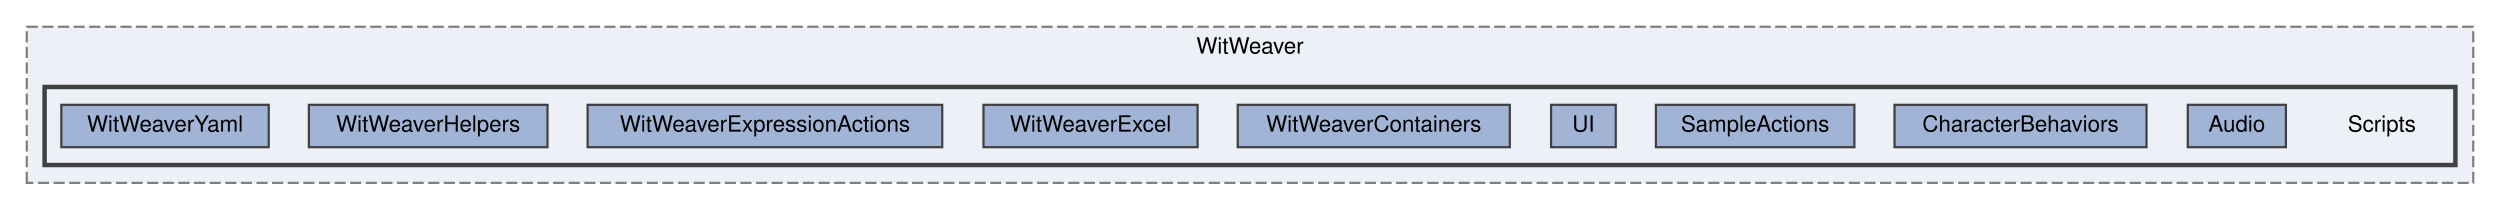
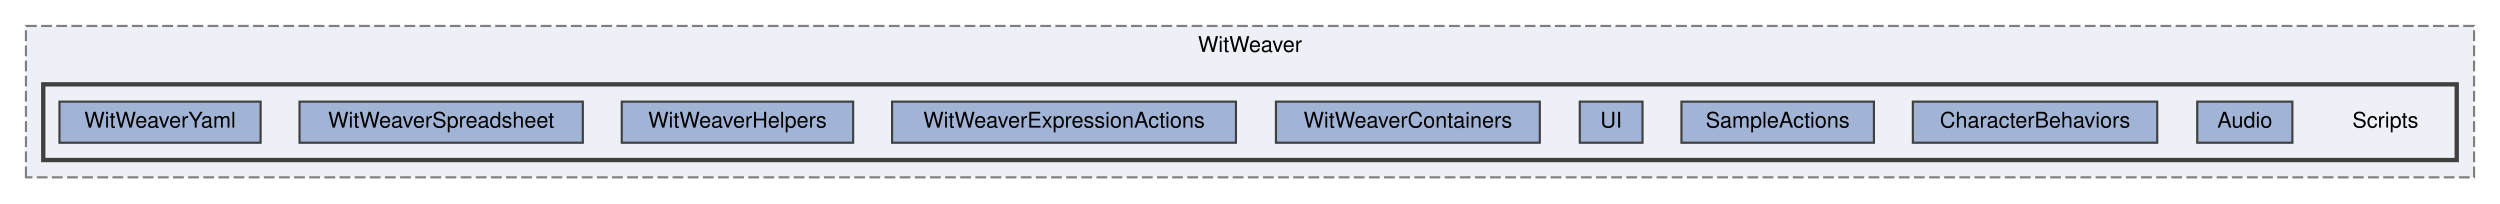
- <svg xmlns="http://www.w3.org/2000/svg" xmlns:xlink="http://www.w3.org/1999/xlink" width="1121pt" height="94pt" viewBox="0.00 0.00 1121.00 94.00">
+ <svg xmlns="http://www.w3.org/2000/svg" xmlns:xlink="http://www.w3.org/1999/xlink" width="1156pt" height="94pt" viewBox="0.00 0.00 1156.00 94.00">
  <g id="graph0" class="graph" transform="scale(1 1) rotate(0) translate(4 90)">
    <g id="clust1" class="cluster">
      <g id="a_clust1">
        <a xlink:href="dir_013e384f93ddb304e566000ce4f2bf03.html" target="_top" xlink:title="WitWeaver">
-           <polygon fill="#edf0f7" stroke="#7f7f7f" stroke-dasharray="5,2" points="8,-8 8,-78 1105,-78 1105,-8 8,-8" />
-           <text text-anchor="middle" x="556.5" y="-66" font-family="Helvetica,sans-Serif" font-size="10.00">WitWeaver</text>
+           <polygon fill="#edf0f7" stroke="#7f7f7f" stroke-dasharray="5,2" points="8,-8 8,-78 1140,-78 1140,-8 8,-8" />
+           <text text-anchor="middle" x="574" y="-66" font-family="Helvetica,sans-Serif" font-size="10.00">WitWeaver</text>
        </a>
      </g>
    </g>
    <g id="clust2" class="cluster">
      <g id="a_clust2">
        <a xlink:href="dir_d40a3d956b237ceab54cda7a31607e55.html" target="_top">
-           <polygon fill="#edf0f7" stroke="#404040" stroke-width="2" points="16,-16 16,-51 1097,-51 1097,-16 16,-16" />
+           <polygon fill="#edf0f7" stroke="#404040" stroke-width="2" points="16,-16 16,-51 1132,-51 1132,-16 16,-16" />
        </a>
      </g>
    </g>
    <g id="node1" class="node">
-       <text text-anchor="middle" x="1064" y="-31" font-family="Helvetica,sans-Serif" font-size="10.00">Scripts</text>
+       <text text-anchor="middle" x="1099" y="-31" font-family="Helvetica,sans-Serif" font-size="10.00">Scripts</text>
    </g>
    <g id="node2" class="node">
      <g id="a_node2">
        <a xlink:href="dir_8034df2553707331b93f36b24fe0946d.html" target="_top" xlink:title="Audio">
-           <polygon fill="#a2b4d6" stroke="#404040" points="1021,-43 977,-43 977,-24 1021,-24 1021,-43" />
-           <text text-anchor="middle" x="999" y="-31" font-family="Helvetica,sans-Serif" font-size="10.00">Audio</text>
+           <polygon fill="#a2b4d6" stroke="#404040" points="1056,-43 1012,-43 1012,-24 1056,-24 1056,-43" />
+           <text text-anchor="middle" x="1034" y="-31" font-family="Helvetica,sans-Serif" font-size="10.00">Audio</text>
        </a>
      </g>
    </g>
    <g id="node3" class="node">
      <g id="a_node3">
        <a xlink:href="dir_27f5e998d040dd3d03910ee3a7a05380.html" target="_top" xlink:title="CharacterBehaviors">
-           <polygon fill="#a2b4d6" stroke="#404040" points="958.5,-43 845.5,-43 845.5,-24 958.5,-24 958.5,-43" />
-           <text text-anchor="middle" x="902" y="-31" font-family="Helvetica,sans-Serif" font-size="10.00">CharacterBehaviors</text>
+           <polygon fill="#a2b4d6" stroke="#404040" points="993.5,-43 880.5,-43 880.5,-24 993.5,-24 993.5,-43" />
+           <text text-anchor="middle" x="937" y="-31" font-family="Helvetica,sans-Serif" font-size="10.00">CharacterBehaviors</text>
        </a>
      </g>
    </g>
    <g id="node4" class="node">
      <g id="a_node4">
        <a xlink:href="dir_0d091b094f0de97a683527eba95af6ce.html" target="_top" xlink:title="SampleActions">
-           <polygon fill="#a2b4d6" stroke="#404040" points="827.5,-43 738.5,-43 738.5,-24 827.5,-24 827.5,-43" />
-           <text text-anchor="middle" x="783" y="-31" font-family="Helvetica,sans-Serif" font-size="10.00">SampleActions</text>
+           <polygon fill="#a2b4d6" stroke="#404040" points="862.5,-43 773.5,-43 773.5,-24 862.5,-24 862.5,-43" />
+           <text text-anchor="middle" x="818" y="-31" font-family="Helvetica,sans-Serif" font-size="10.00">SampleActions</text>
        </a>
      </g>
    </g>
    <g id="node5" class="node">
      <g id="a_node5">
        <a xlink:href="dir_ccc47be735e2b1db748bf024eeadb05f.html" target="_top" xlink:title="UI">
-           <polygon fill="#a2b4d6" stroke="#404040" points="720.5,-43 691.5,-43 691.5,-24 720.5,-24 720.5,-43" />
-           <text text-anchor="middle" x="706" y="-31" font-family="Helvetica,sans-Serif" font-size="10.00">UI</text>
+           <polygon fill="#a2b4d6" stroke="#404040" points="755.5,-43 726.5,-43 726.5,-24 755.5,-24 755.5,-43" />
+           <text text-anchor="middle" x="741" y="-31" font-family="Helvetica,sans-Serif" font-size="10.00">UI</text>
        </a>
      </g>
    </g>
    <g id="node6" class="node">
      <g id="a_node6">
        <a xlink:href="dir_4b9cea587d6fcc1faae26fa756e449ba.html" target="_top" xlink:title="WitWeaverContainers">
-           <polygon fill="#a2b4d6" stroke="#404040" points="673,-43 551,-43 551,-24 673,-24 673,-43" />
-           <text text-anchor="middle" x="612" y="-31" font-family="Helvetica,sans-Serif" font-size="10.00">WitWeaverContainers</text>
+           <polygon fill="#a2b4d6" stroke="#404040" points="708,-43 586,-43 586,-24 708,-24 708,-43" />
+           <text text-anchor="middle" x="647" y="-31" font-family="Helvetica,sans-Serif" font-size="10.00">WitWeaverContainers</text>
        </a>
      </g>
    </g>
    <g id="node7" class="node">
      <g id="a_node7">
-         <a xlink:href="dir_f7bdf3be45cf8b405ee5ef75ddd8e0ef.html" target="_top" xlink:title="WitWeaverExcel">
-           <polygon fill="#a2b4d6" stroke="#404040" points="533,-43 437,-43 437,-24 533,-24 533,-43" />
-           <text text-anchor="middle" x="485" y="-31" font-family="Helvetica,sans-Serif" font-size="10.00">WitWeaverExcel</text>
+         <a xlink:href="dir_0cf24e0db53ce27bcceba9b32733bf8f.html" target="_top" xlink:title="WitWeaverExpressionActions">
+           <polygon fill="#a2b4d6" stroke="#404040" points="567.5,-43 408.5,-43 408.5,-24 567.5,-24 567.5,-43" />
+           <text text-anchor="middle" x="488" y="-31" font-family="Helvetica,sans-Serif" font-size="10.00">WitWeaverExpressionActions</text>
        </a>
      </g>
    </g>
    <g id="node8" class="node">
      <g id="a_node8">
-         <a xlink:href="dir_0cf24e0db53ce27bcceba9b32733bf8f.html" target="_top" xlink:title="WitWeaverExpressionActions">
-           <polygon fill="#a2b4d6" stroke="#404040" points="418.5,-43 259.5,-43 259.5,-24 418.5,-24 418.5,-43" />
-           <text text-anchor="middle" x="339" y="-31" font-family="Helvetica,sans-Serif" font-size="10.00">WitWeaverExpressionActions</text>
+         <a xlink:href="dir_a83fcf3e7ba29a6f06908ea01308ff84.html" target="_top" xlink:title="WitWeaverHelpers">
+           <polygon fill="#a2b4d6" stroke="#404040" points="390.5,-43 283.5,-43 283.5,-24 390.5,-24 390.5,-43" />
+           <text text-anchor="middle" x="337" y="-31" font-family="Helvetica,sans-Serif" font-size="10.00">WitWeaverHelpers</text>
        </a>
      </g>
    </g>
    <g id="node9" class="node">
      <g id="a_node9">
-         <a xlink:href="dir_a83fcf3e7ba29a6f06908ea01308ff84.html" target="_top" xlink:title="WitWeaverHelpers">
-           <polygon fill="#a2b4d6" stroke="#404040" points="241.5,-43 134.5,-43 134.5,-24 241.5,-24 241.5,-43" />
-           <text text-anchor="middle" x="188" y="-31" font-family="Helvetica,sans-Serif" font-size="10.00">WitWeaverHelpers</text>
+         <a xlink:href="dir_de7a2f3268c4a5f31a3655a2e0d3e70a.html" target="_top" xlink:title="WitWeaverSpreadsheet">
+           <polygon fill="#a2b4d6" stroke="#404040" points="265.5,-43 134.5,-43 134.5,-24 265.5,-24 265.5,-43" />
+           <text text-anchor="middle" x="200" y="-31" font-family="Helvetica,sans-Serif" font-size="10.00">WitWeaverSpreadsheet</text>
        </a>
      </g>
    </g>
    <g id="node10" class="node">
      <g id="a_node10">
        <a xlink:href="dir_6387918bc5978acd255b62c27581f09d.html" target="_top" xlink:title="WitWeaverYaml">
          <polygon fill="#a2b4d6" stroke="#404040" points="116.5,-43 23.5,-43 23.5,-24 116.5,-24 116.5,-43" />
          <text text-anchor="middle" x="70" y="-31" font-family="Helvetica,sans-Serif" font-size="10.00">WitWeaverYaml</text>
        </a>
      </g>
    </g>
  </g>
</svg>
